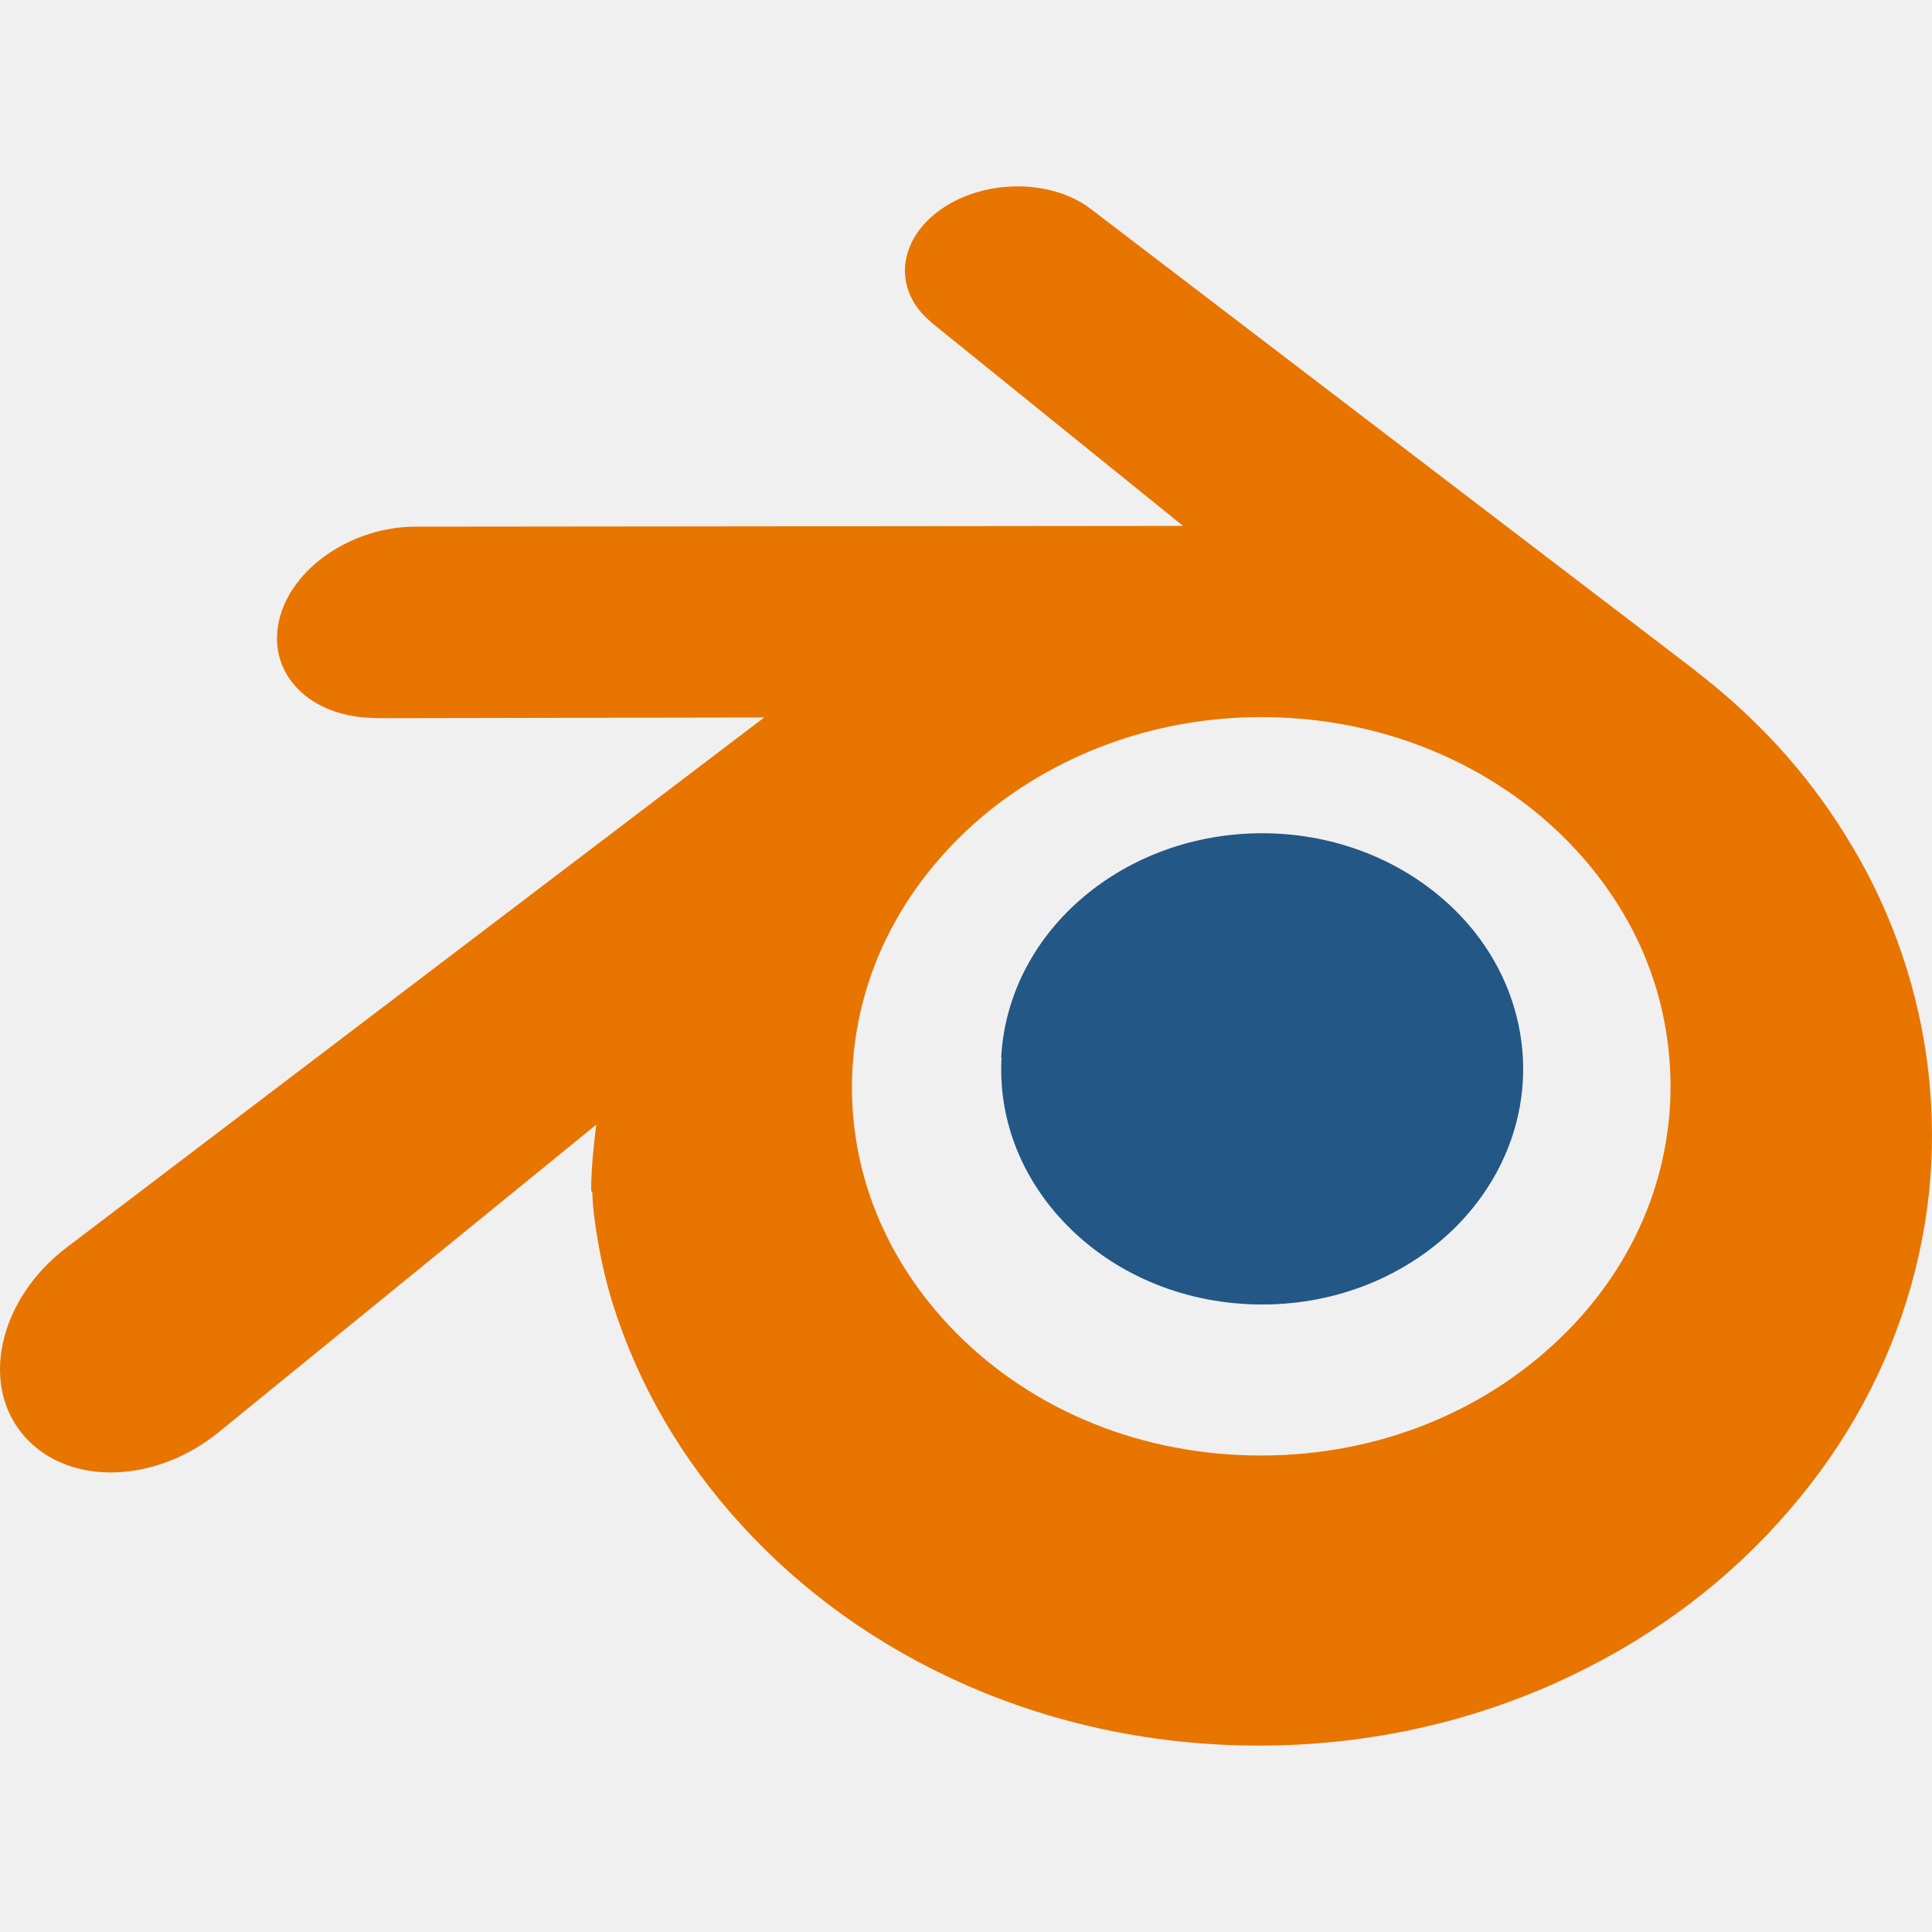
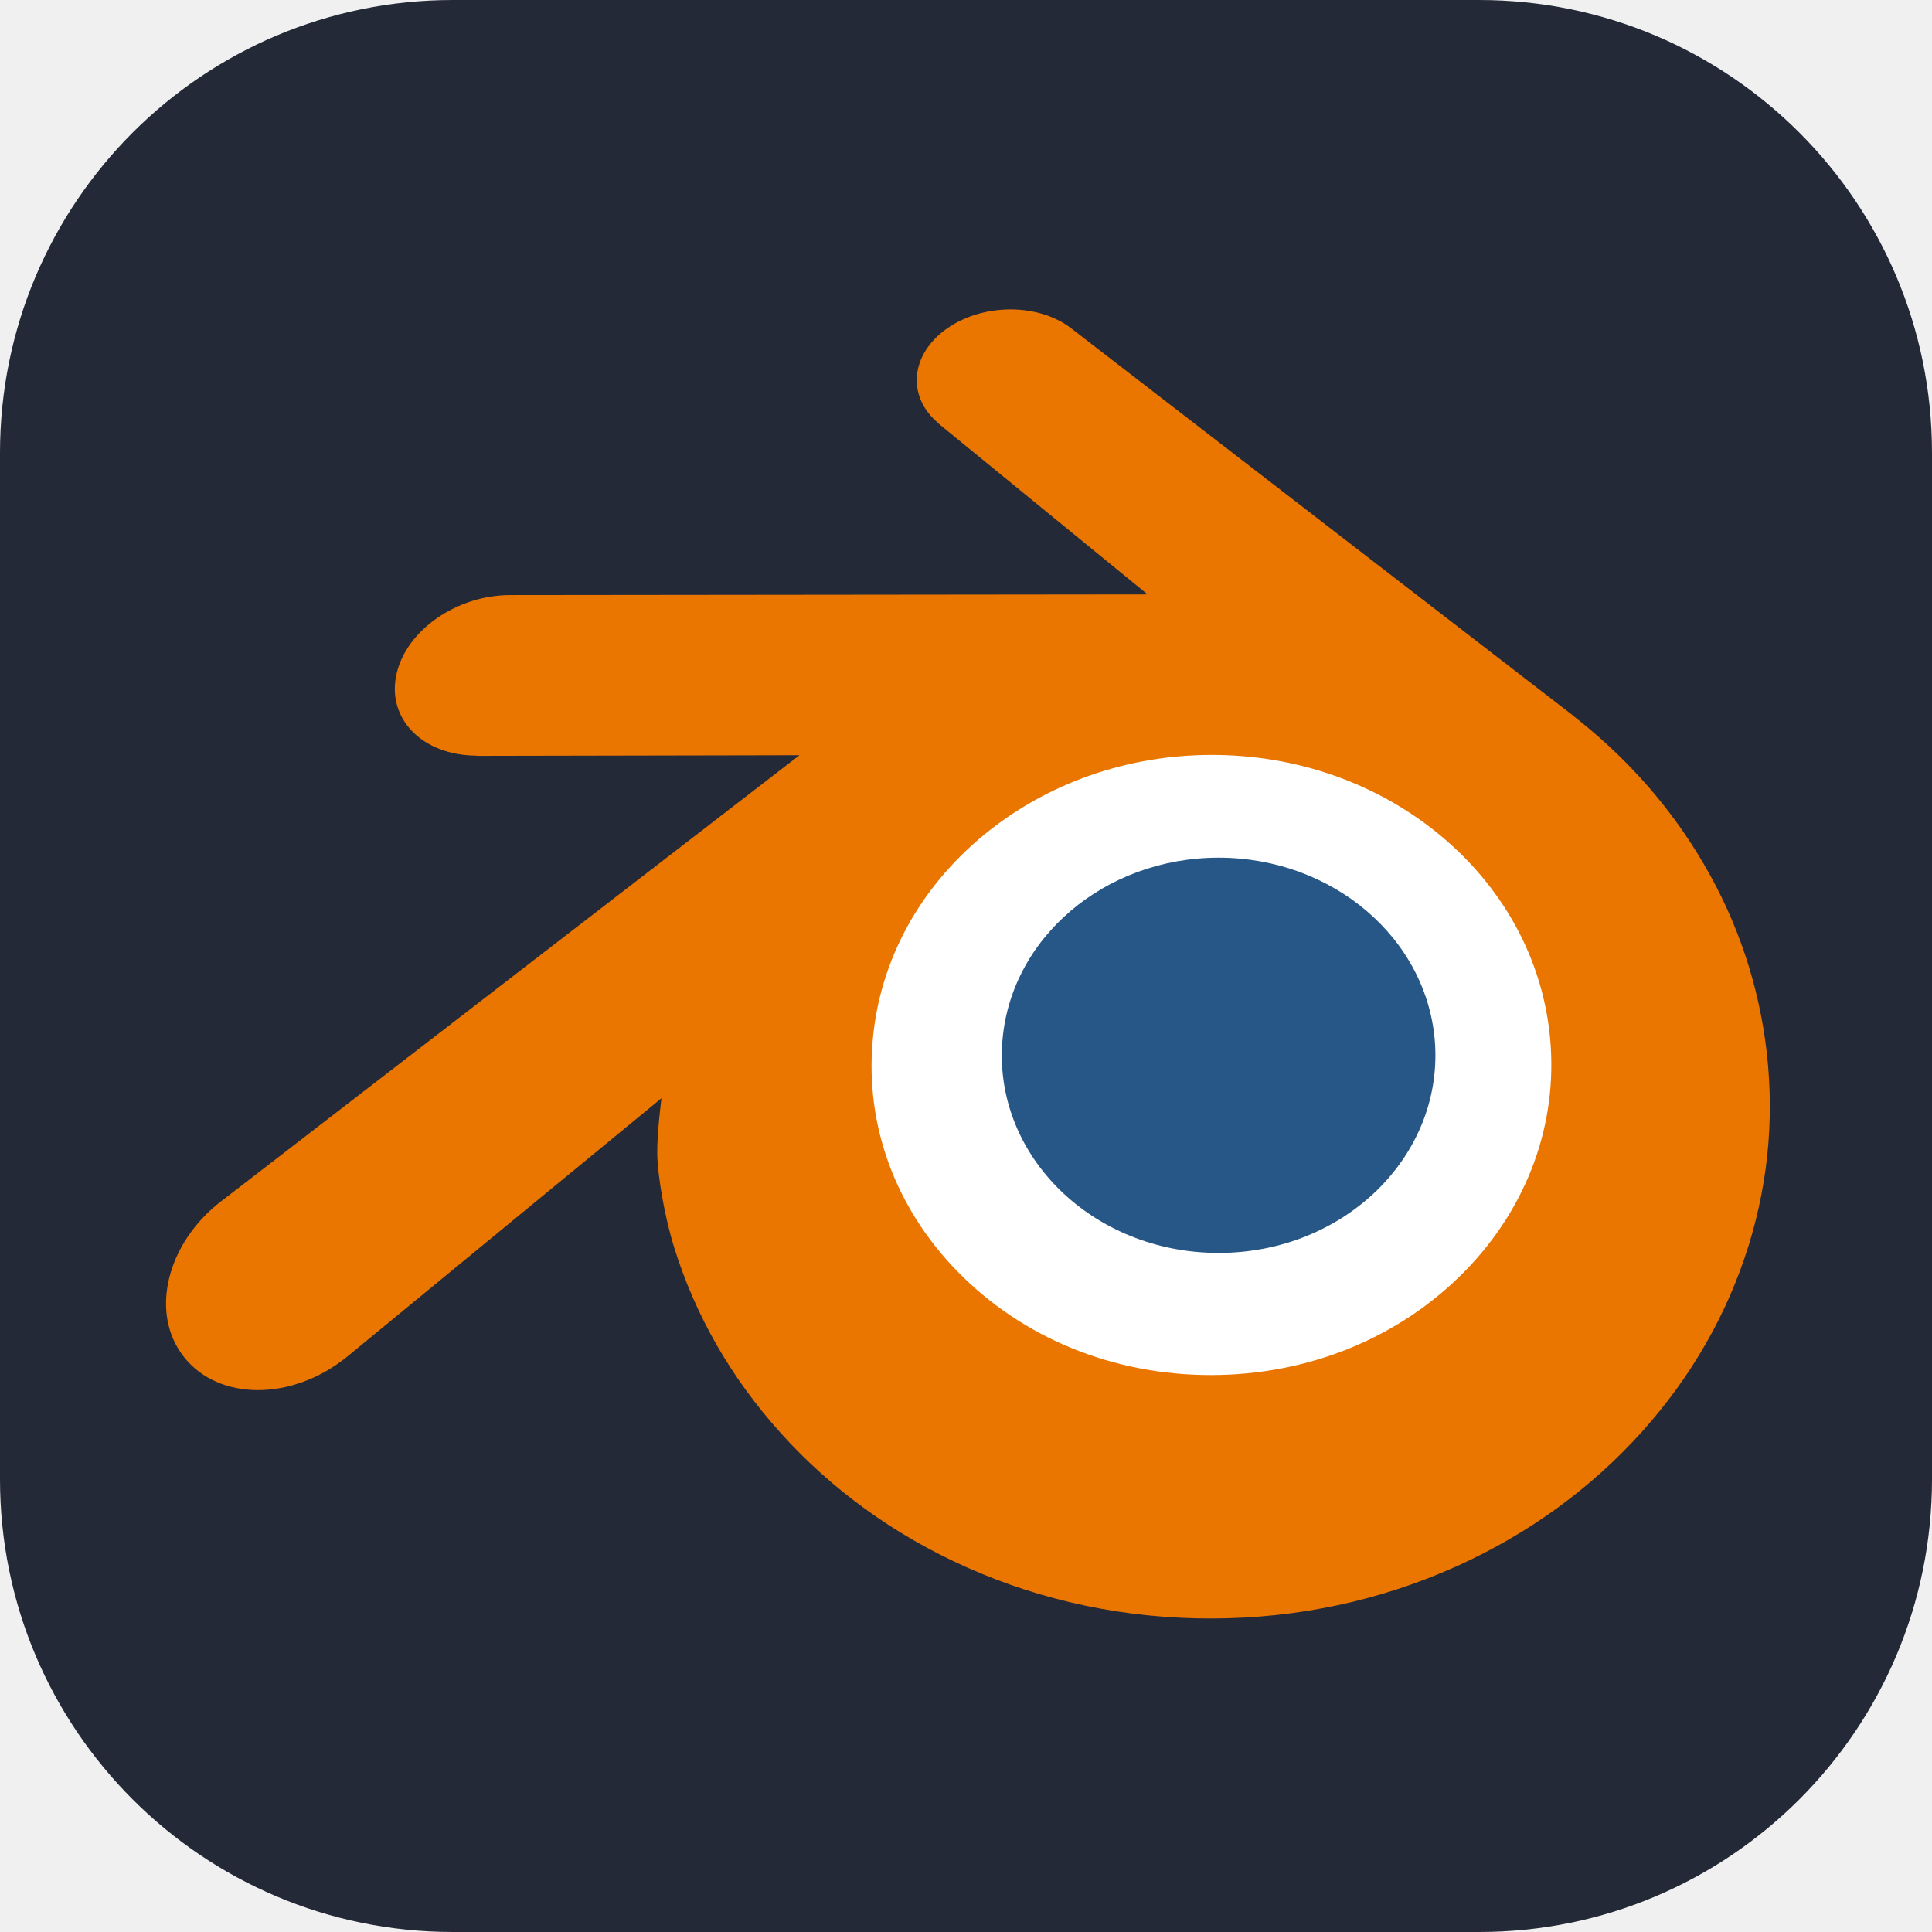
- <svg xmlns="http://www.w3.org/2000/svg" viewBox="0 0 128 128">
-   <path d="M66.332 70.032c.24-4.242 2.327-7.987 5.485-10.634 3.094-2.602 7.248-4.193 11.809-4.193 4.537 0 8.69 1.59 11.78 4.193 3.163 2.647 5.237 6.392 5.485 10.634.24 4.35-1.523 8.41-4.605 11.417-3.158 3.05-7.627 4.977-12.66 4.977-5.037 0-9.526-1.915-12.664-4.977-3.094-3.006-4.853-7.044-4.606-11.397zm0 0" fill="#235785" />
-   <path d="M39.245 79.002c.028 1.66.564 4.89 1.36 7.404 1.682 5.336 4.537 10.273 8.49 14.599 4.062 4.465 9.074 8.055 14.85 10.61 6.073 2.67 12.665 4.037 19.505 4.037 6.84-.009 13.432-1.4 19.504-4.102 5.776-2.582 10.79-6.168 14.85-10.657 3.974-4.374 6.82-9.307 8.491-14.647a37 37 0 001.595-8.163c.208-2.69.12-5.405-.263-8.12a37.535 37.535 0 00-5.417-14.714c-2.574-4.15-5.916-7.76-9.89-10.813l.012-.004-39.955-30.506c-.036-.028-.068-.056-.104-.08-2.619-2.002-7.044-1.994-9.91.008-2.914 2.031-3.25 5.385-.656 7.496l-.012.008 16.682 13.484-50.789.051h-.068c-4.197.004-8.239 2.739-9.03 6.213-.82 3.521 2.035 6.46 6.412 6.46l-.008.016 25.736-.048L4.58 82.524c-.056.044-.12.088-.176.132C.069 85.95-1.33 91.446 1.4 94.9c2.778 3.522 8.666 3.546 13.047.02L39.505 74.51s-.368 2.758-.336 4.397zm64.56 9.219c-5.168 5.228-12.416 8.21-20.227 8.21-7.831.012-15.079-2.918-20.248-8.142-2.526-2.559-4.377-5.473-5.528-8.591a22.202 22.202 0 01-1.271-9.602 22.446 22.446 0 012.778-9.039c1.507-2.714 3.59-5.18 6.14-7.267 5.033-4.058 11.42-6.28 18.1-6.28 6.709-.008 13.097 2.174 18.13 6.236 2.55 2.075 4.625 4.529 6.14 7.243a22.302 22.302 0 012.774 9.043 22.313 22.313 0 01-1.271 9.598c-1.147 3.142-3.002 6.056-5.533 8.615zm0 0" fill="#e87500" />
+ <svg xmlns="http://www.w3.org/2000/svg" width="48" height="48" viewBox="0 0 256 256" fill="none" version="1.1">
+   <g transform="translate(0, 0)">
+     <svg width="256" height="256" fill="none" viewBox="0 0 256 256">
+       <rect width="256" height="256" fill="#242938" rx="60" />
+       <path fill="#fff" d="M105.552 137.283C106.327 123.403 113.091 111.174 123.296 102.505C133.304 93.991 146.775 88.787 161.473 88.787C176.156 88.787 189.627 93.991 199.642 102.505C209.84 111.174 216.604 123.403 217.386 137.268C218.16 151.53 212.455 164.779 202.447 174.6C192.242 184.59 177.727 190.859 161.473 190.859C145.219 190.859 130.675 184.59 120.477 174.6C110.461 164.779 104.771 151.53 105.552 137.283V137.283Z" />
+       <path fill="#265787" d="M132.782 138.529C133.179 131.407 136.65 125.132 141.886 120.684C147.021 116.315 153.933 113.645 161.475 113.645C169.009 113.645 175.921 116.315 181.059 120.684C186.292 125.132 189.763 131.407 190.164 138.521C190.561 145.839 187.634 152.637 182.499 157.677C177.262 162.803 169.815 166.019 161.475 166.019C153.135 166.019 145.672 162.803 140.439 157.677C135.301 152.637 132.381 145.839 132.782 138.529V138.529Z" />
+       <path fill="#EA7600" d="M87.09 152.92C87.139 155.707 88.023 161.123 89.35 165.353C92.139 174.305 96.869 182.587 103.451 189.886C110.206 197.389 118.523 203.415 128.13 207.693C138.228 212.186 149.169 214.476 160.534 214.457C171.88 214.442 182.821 212.107 192.919 207.58C202.526 203.26 210.836 197.208 217.579 189.702C224.157 182.372 228.88 174.075 231.676 165.123C233.082 160.599 233.97 156.008 234.326 151.402C234.675 146.864 234.529 142.318 233.888 137.776C232.636 128.925 229.588 120.62 224.895 113.05C220.604 106.094 215.071 100.004 208.493 94.878L208.508 94.866L142.122 43.649C142.062 43.603 142.014 43.554 141.95 43.513C137.594 40.154 130.27 40.165 125.48 43.532C120.637 46.937 120.083 52.567 124.393 56.119L124.374 56.138L152.063 78.762L67.67 78.852H67.558C60.583 78.86 53.877 83.458 52.55 89.27C51.185 95.19 55.923 100.101 63.176 100.128L63.165 100.154L105.94 100.071L29.61 158.942C29.513 159.014 29.408 159.089 29.318 159.161C22.118 164.701 19.79 173.913 24.325 179.743C28.928 185.672 38.715 185.683 45.99 179.777L87.649 145.519C87.649 145.519 87.041 150.144 87.09 152.92V152.92ZM194.137 168.407C185.554 177.194 173.537 182.177 160.534 182.203C147.512 182.226 135.495 177.288 126.912 168.516C122.718 164.241 119.636 159.323 117.736 154.084C115.873 148.935 115.15 143.47 115.63 137.956C116.083 132.567 117.68 127.426 120.229 122.775C122.733 118.202 126.181 114.071 130.439 110.576C138.783 103.744 149.405 100.045 160.515 100.03C171.636 100.015 182.251 103.679 190.603 110.489C194.853 113.969 198.298 118.086 200.802 122.65C203.362 127.298 204.947 132.42 205.419 137.825C205.892 143.331 205.168 148.788 203.305 153.941C201.401 159.195 198.331 164.113 194.137 168.407V168.407Z" />
+     </svg>
+   </g>
</svg>
